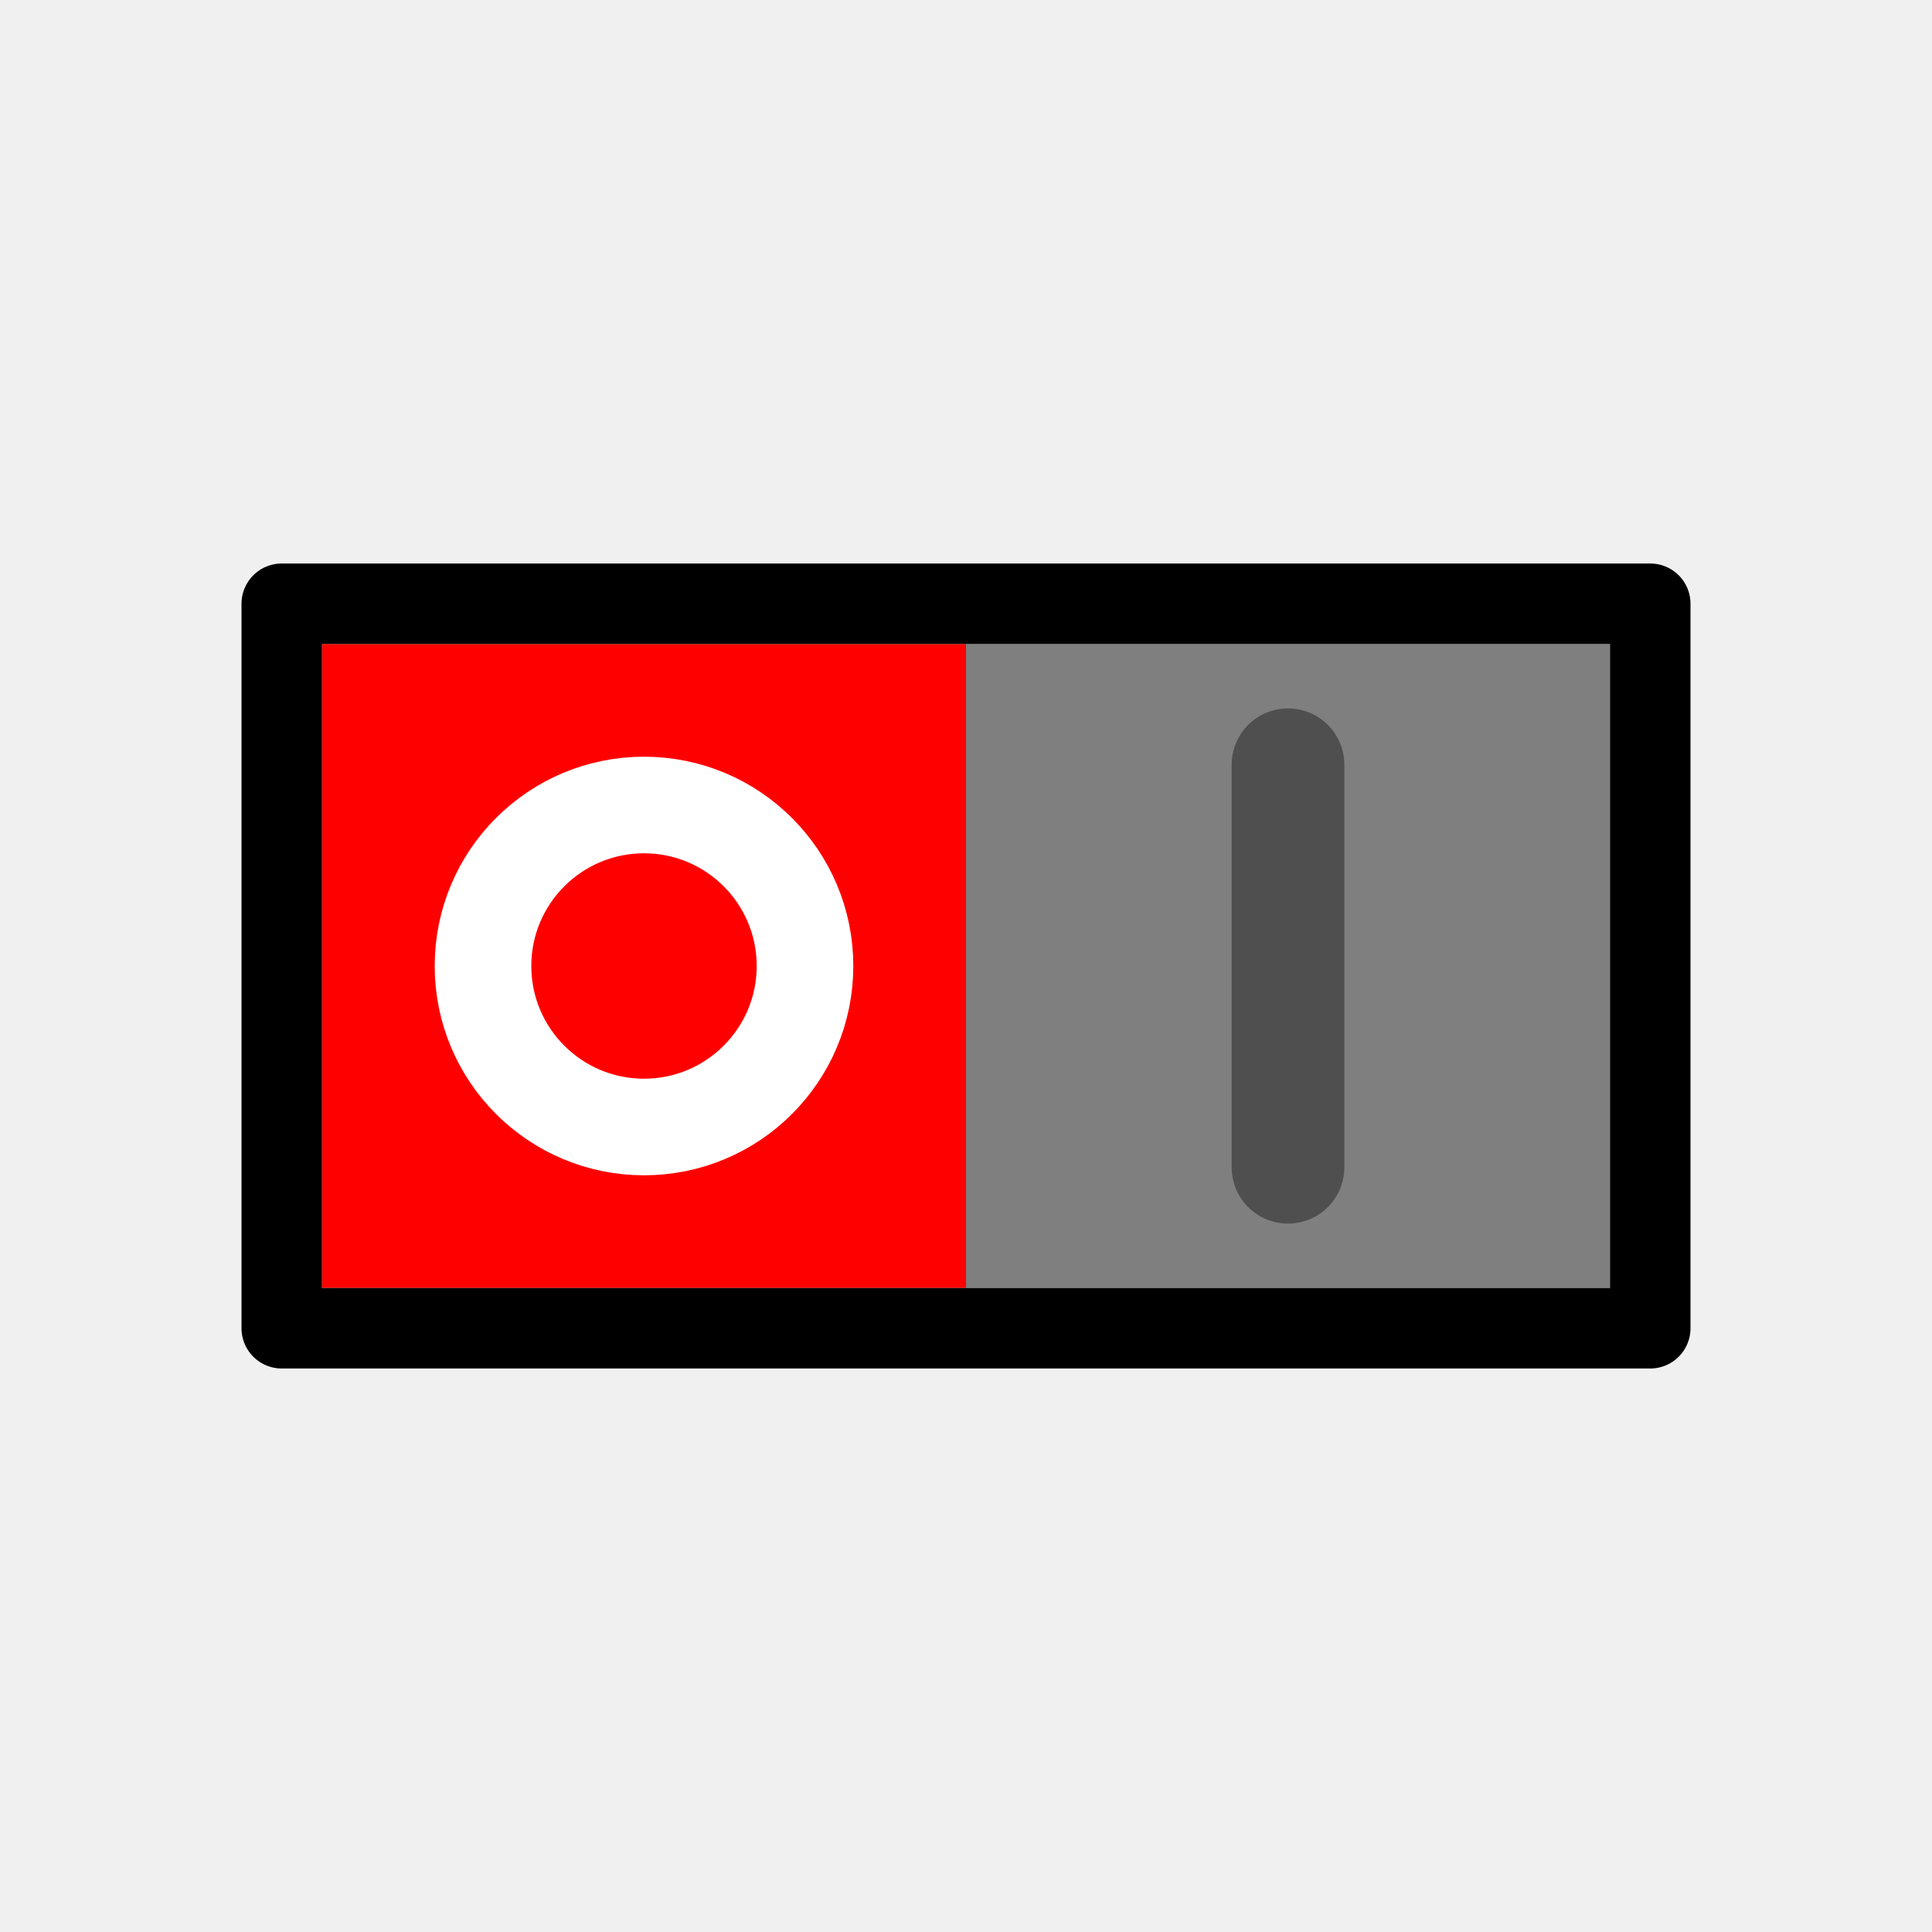
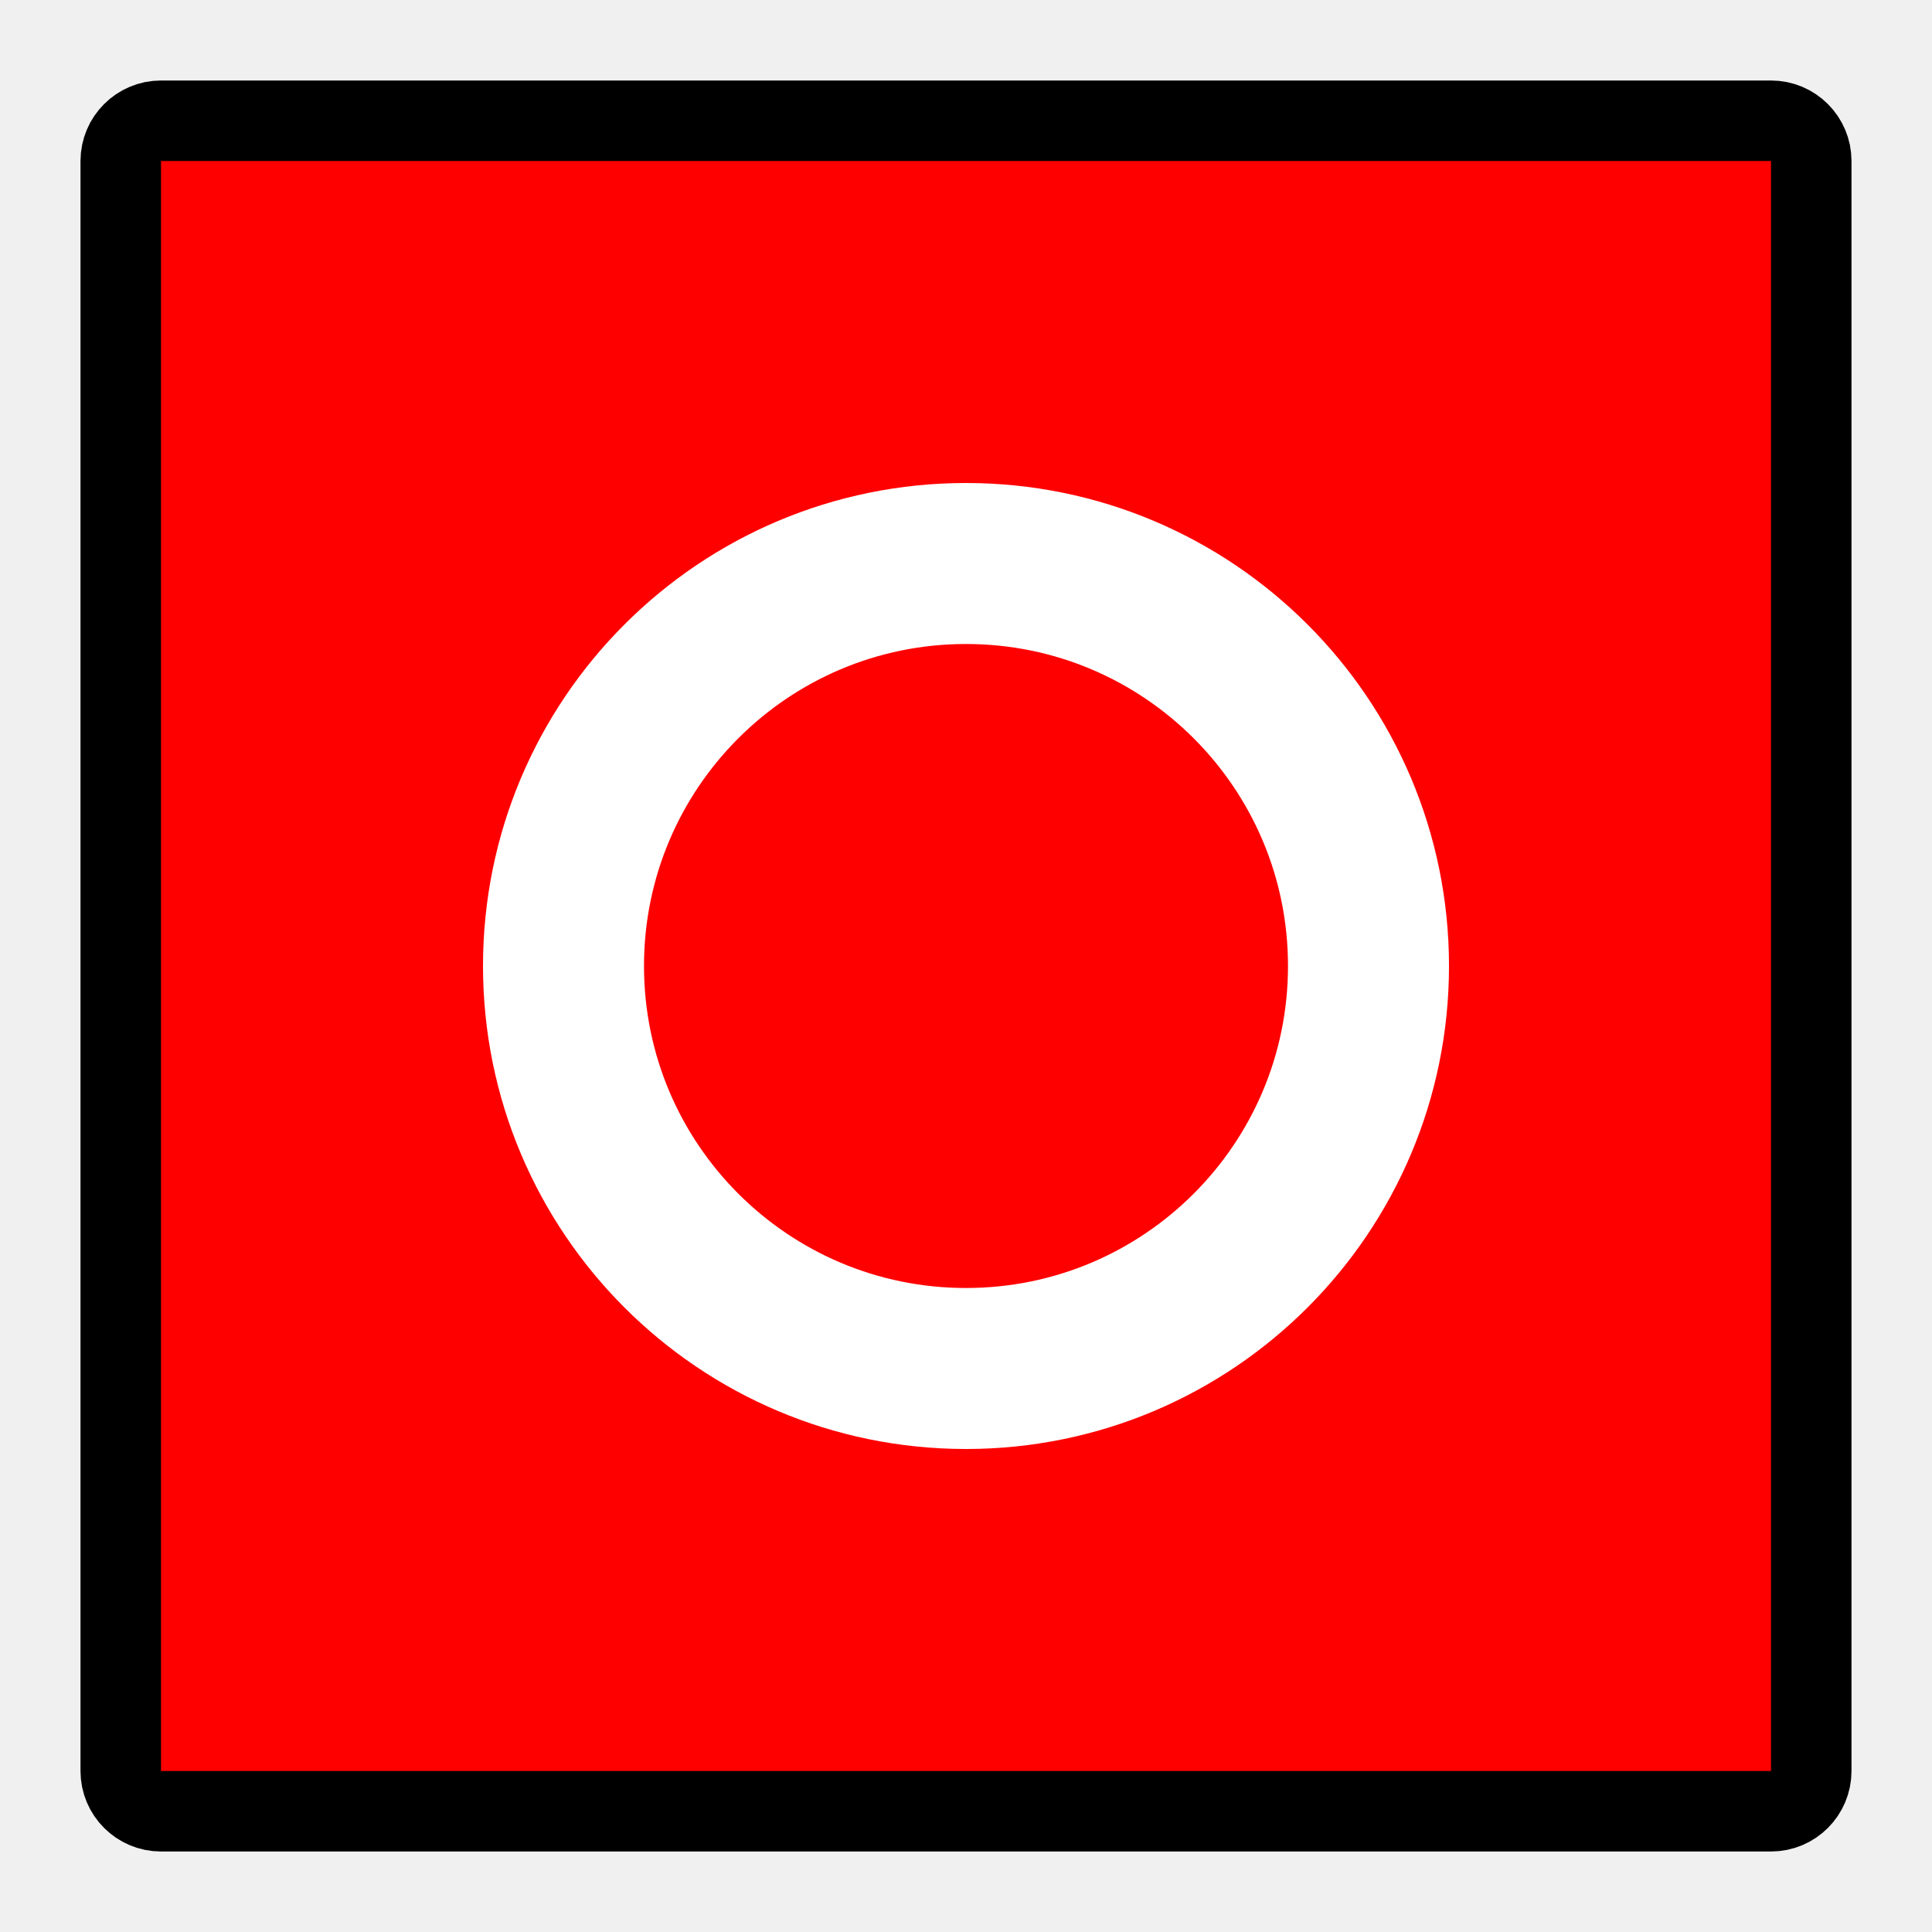
<svg xmlns="http://www.w3.org/2000/svg" viewBox="0 0 24 24" width="24" height="24" fill="none">
-   <rect x="4" y="8" width="8" height="8" fill="#FF0000" />
-   <rect x="12" y="8" width="8" height="8" fill="#7F7F7F" />
-   <circle cx="8" cy="12" r="2" fill="none" stroke="#FFFFFF" stroke-width="1.2" />
-   <line x1="16" y1="9.5" x2="16" y2="14.5" stroke="#4F4F4F" stroke-width="1.4" stroke-linecap="round" />
-   <rect x="3.5" y="7.5" width="17" height="9" fill="none" stroke="#000000" stroke-width="1" stroke-linejoin="round" />
+   <rect x="1.5" y="1.5" width="21" height="21" rx="0.5" fill="#FF0000" stroke="#000000" stroke-width="1" stroke-linejoin="round" />
+   <circle cx="12" cy="12" r="5" fill="none" stroke="#FFFFFF" stroke-width="2" />
</svg>
